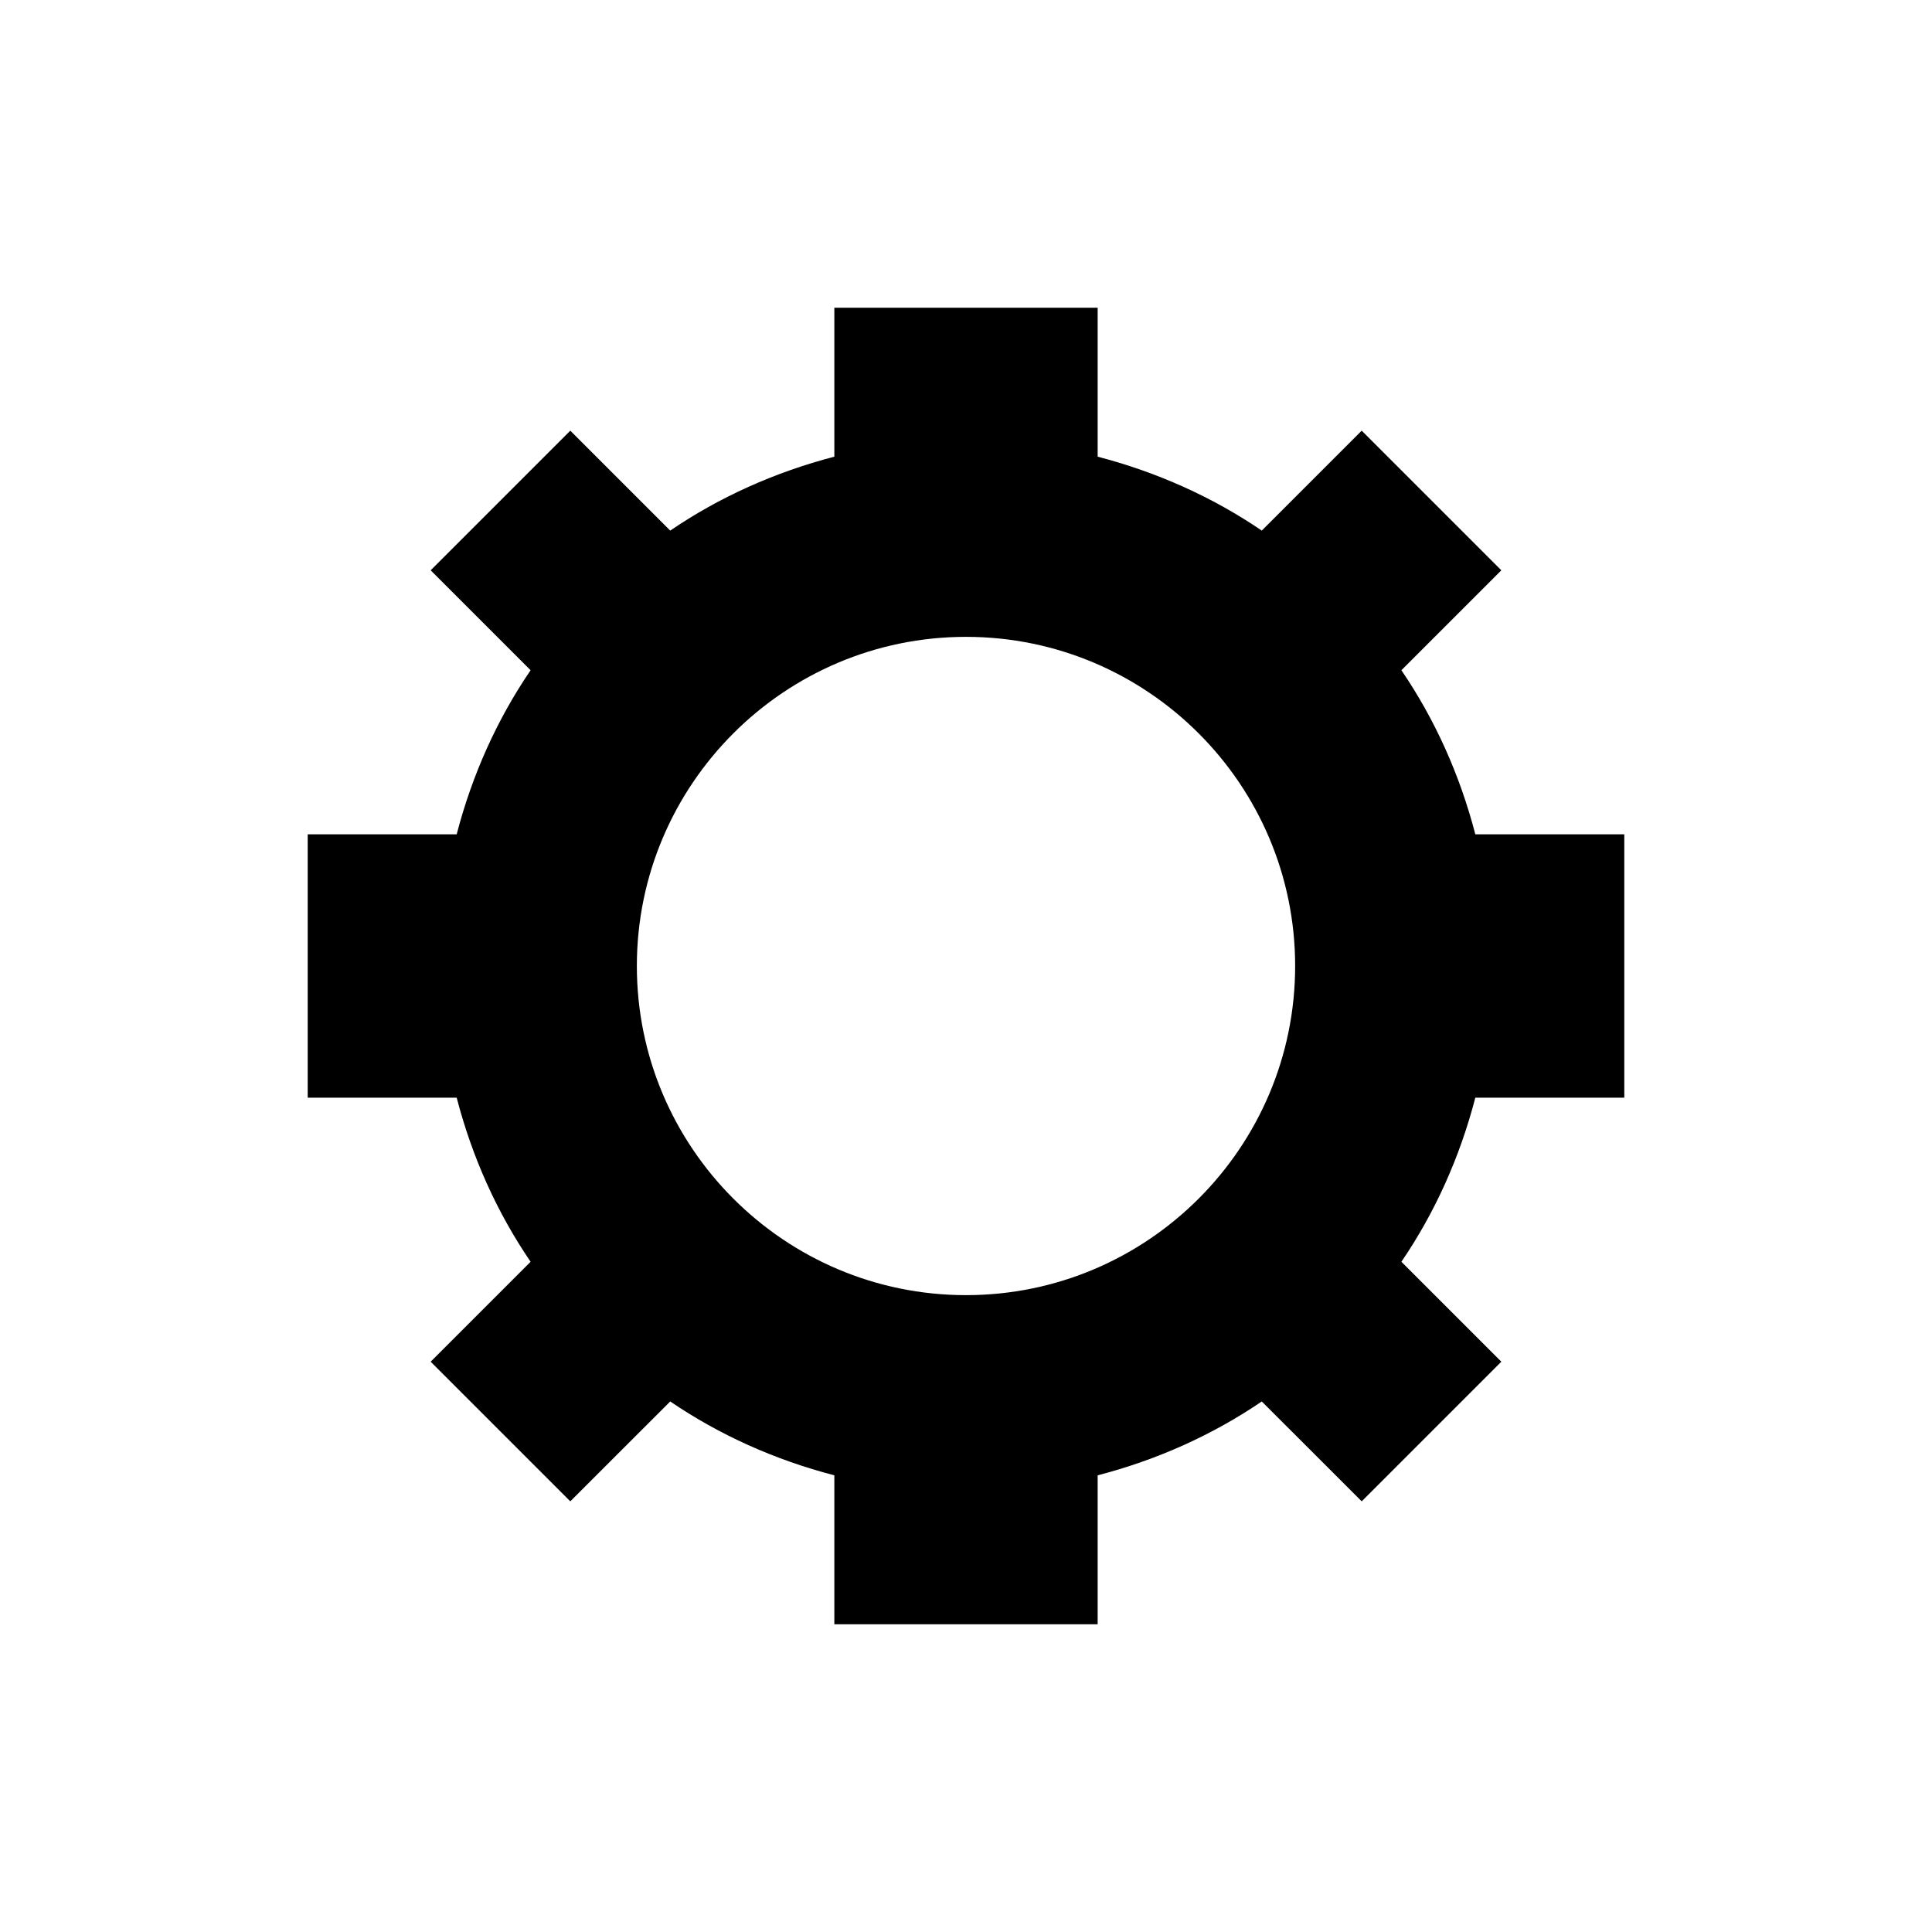
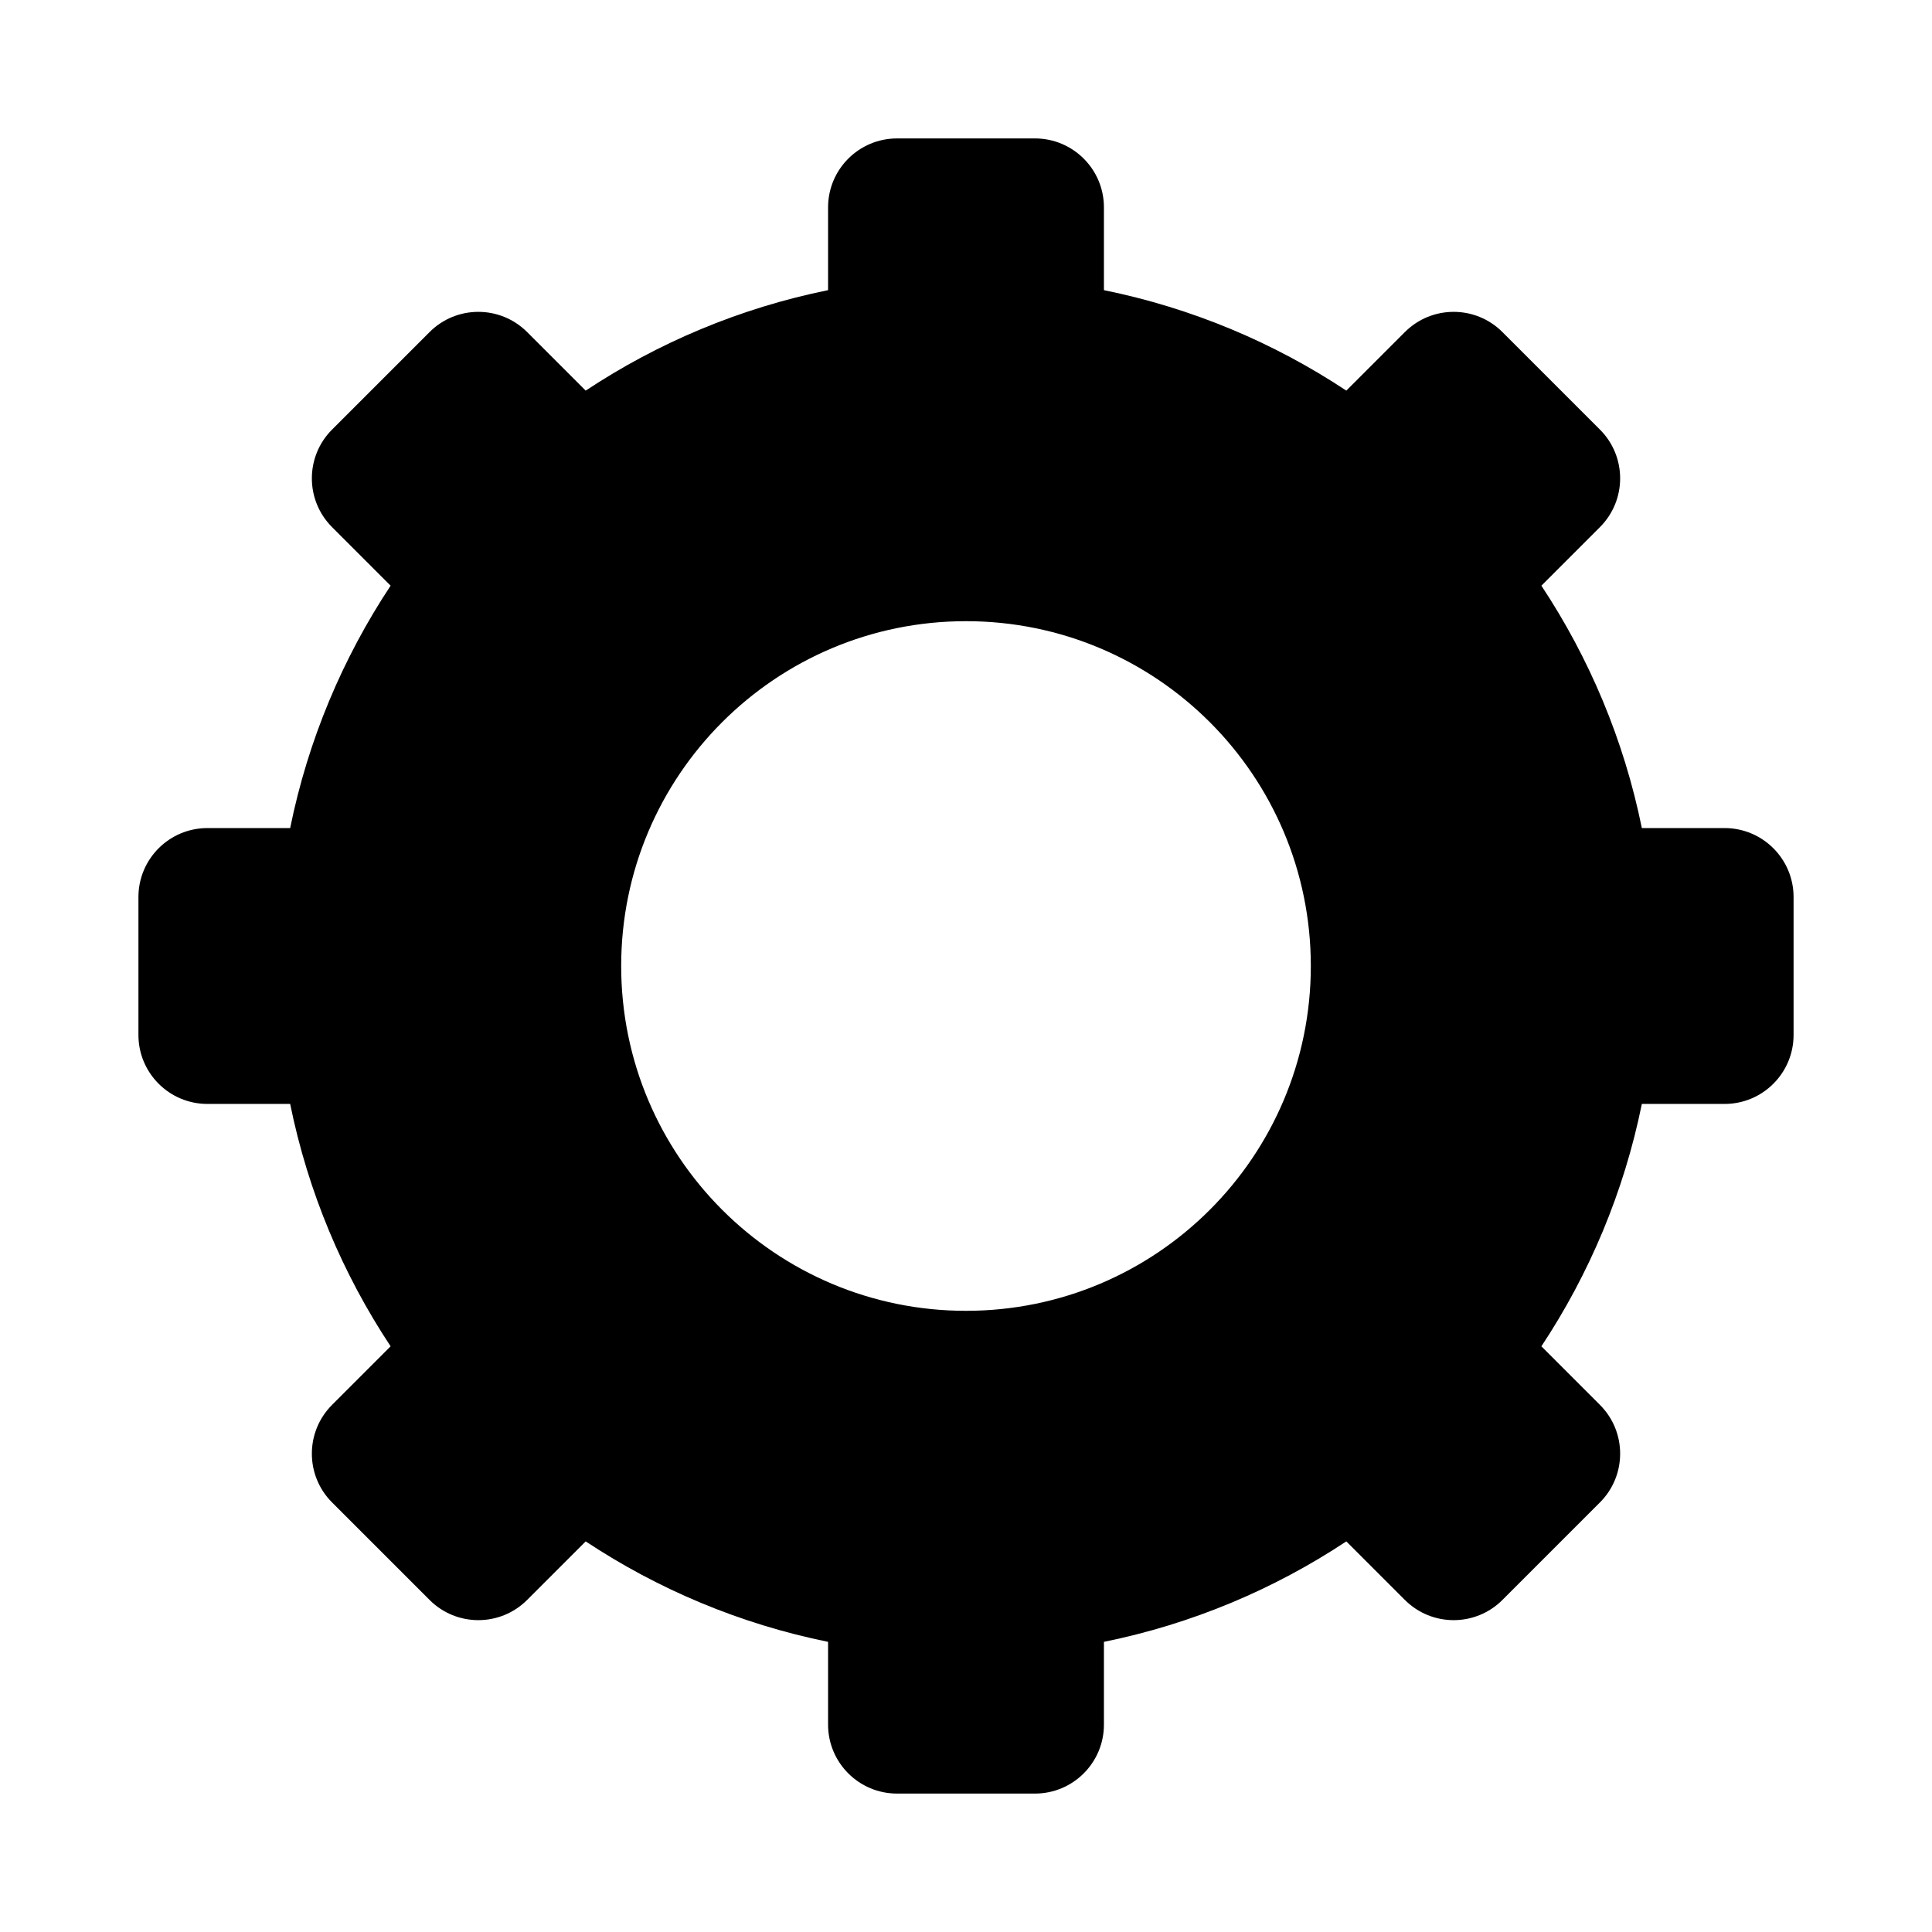
<svg xmlns="http://www.w3.org/2000/svg" height="642" viewBox="0 0 642 642" width="642">
-   <path d="m364.75 102.25v49.503c19.709 5.141 38.15 13.387 54.534 24.566l33.206-33.206 46.397 46.397-33.206 33.206c11.178 16.384 19.447 34.825 24.566 54.534h49.503v87.5h-49.503c-5.119 19.731-13.387 38.15-24.566 54.534l33.206 33.206-46.397 46.397-33.206-33.184c-16.384 11.156-34.825 19.425-54.534 24.544v49.503h-87.5v-49.503c-19.709-5.119-38.15-13.387-54.534-24.544l-33.206 33.184-46.397-46.397 33.206-33.206c-11.178-16.384-19.447-34.803-24.566-54.534h-49.503v-87.5h49.503c5.119-19.709 13.387-38.15 24.566-54.534l-33.206-33.206 46.397-46.397 33.206 33.206c16.384-11.178 34.825-19.425 54.534-24.566v-49.503zm-43.75 109.375c-60.32 0-109.375 49.055-109.375 109.375s49.055 109.375 109.375 109.375 109.375-49.055 109.375-109.375-49.055-109.375-109.375-109.375z" fill-rule="evenodd" />
+   <path d="m343.917 46c12.657 0 22.917 10.26 22.917 22.917v27.501c29.258 5.939 56.494 17.453 80.547 33.384l19.461-19.46c8.949-8.949 23.46-8.95 32.409 0l32.409 32.409c8.949 8.95 8.949 23.46 0 32.409l-19.461 19.46c15.932 24.054 27.445 51.287 33.385 80.547h27.5c12.657 0 22.917 10.26 22.917 22.917v45.833c0 12.657-10.26 22.917-22.917 22.917h-27.5c-5.94 29.26-17.453 56.494-33.385 80.547l19.461 19.461c8.949 8.949 8.949 23.46 0 32.409l-32.409 32.409c-8.951 8.949-23.46 8.949-32.409 0l-19.461-19.461c-24.053 15.932-51.29 27.445-80.547 33.385v27.5c0 12.657-10.26 22.917-22.917 22.917h-45.833c-12.657 0-22.917-10.26-22.917-22.917v-27.5c-29.258-5.94-56.493-17.453-80.547-33.385l-19.46 19.461c-8.95 8.949-23.46 8.949-32.409 0l-32.409-32.409c-8.949-8.949-8.949-23.46 0-32.409l19.461-19.461c-15.931-24.053-27.445-51.288-33.384-80.547h-27.501c-12.656 0-22.917-10.26-22.917-22.917v-45.833c0-12.657 10.26-22.917 22.917-22.917h27.501c5.939-29.258 17.453-56.493 33.384-80.547l-19.46-19.46c-8.949-8.949-8.949-23.46 0-32.409l32.409-32.409c8.949-8.949 23.46-8.949 32.409 0l19.46 19.46c24.054-15.931 51.289-27.445 80.547-33.384v-27.501c0-12.656 10.26-22.917 22.917-22.917zm-22.917 160.417c-63.282 0-114.583 51.301-114.583 114.583s51.301 114.583 114.583 114.583 114.583-51.301 114.583-114.583-51.301-114.583-114.583-114.583z" fill-rule="evenodd" />
</svg>
